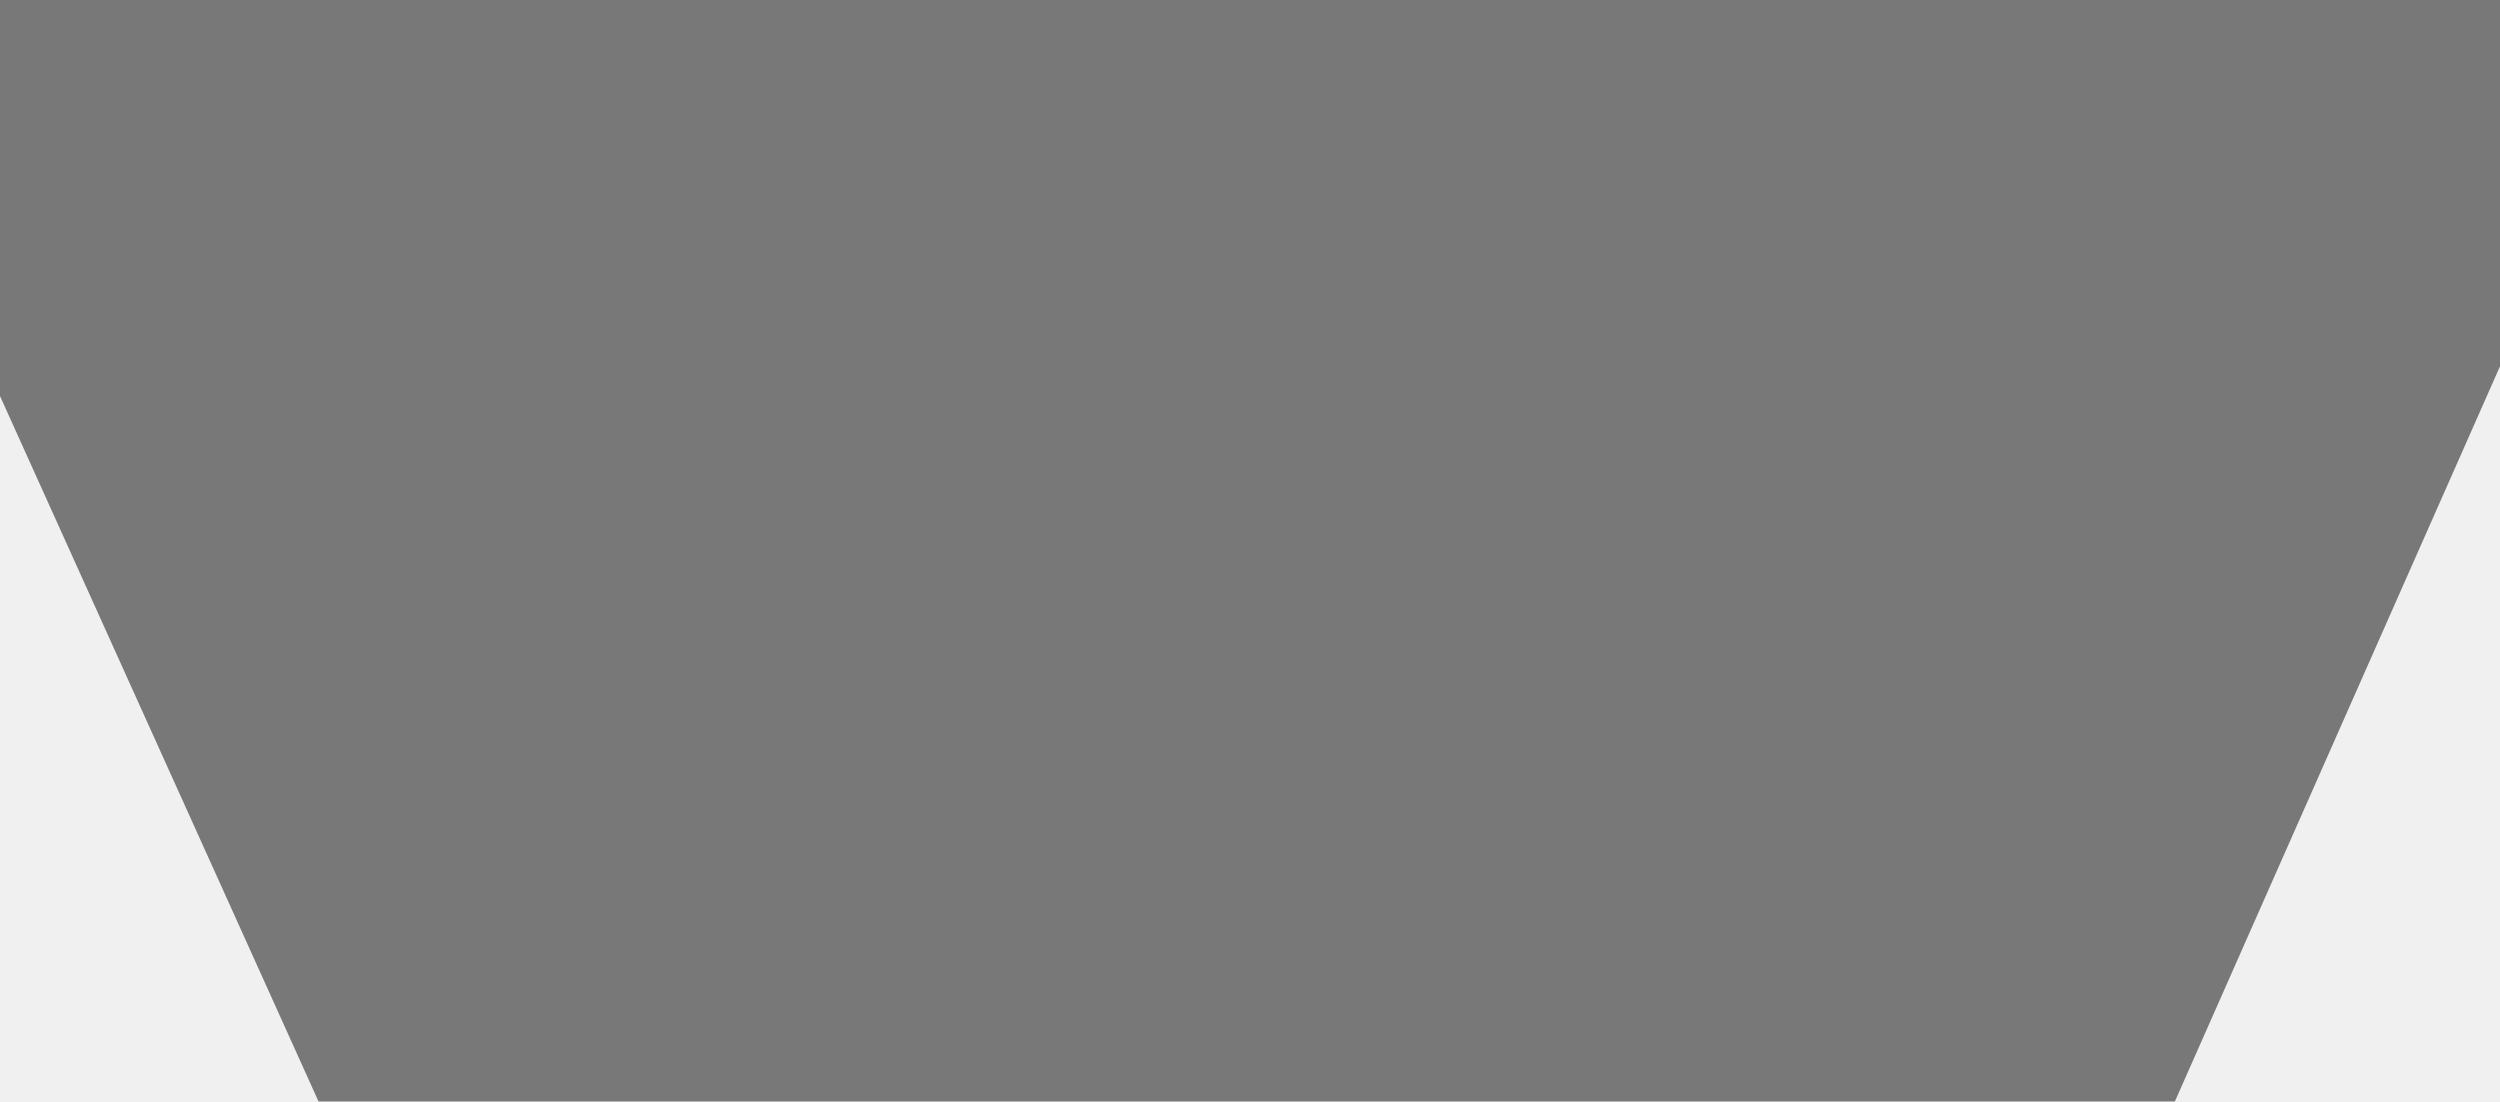
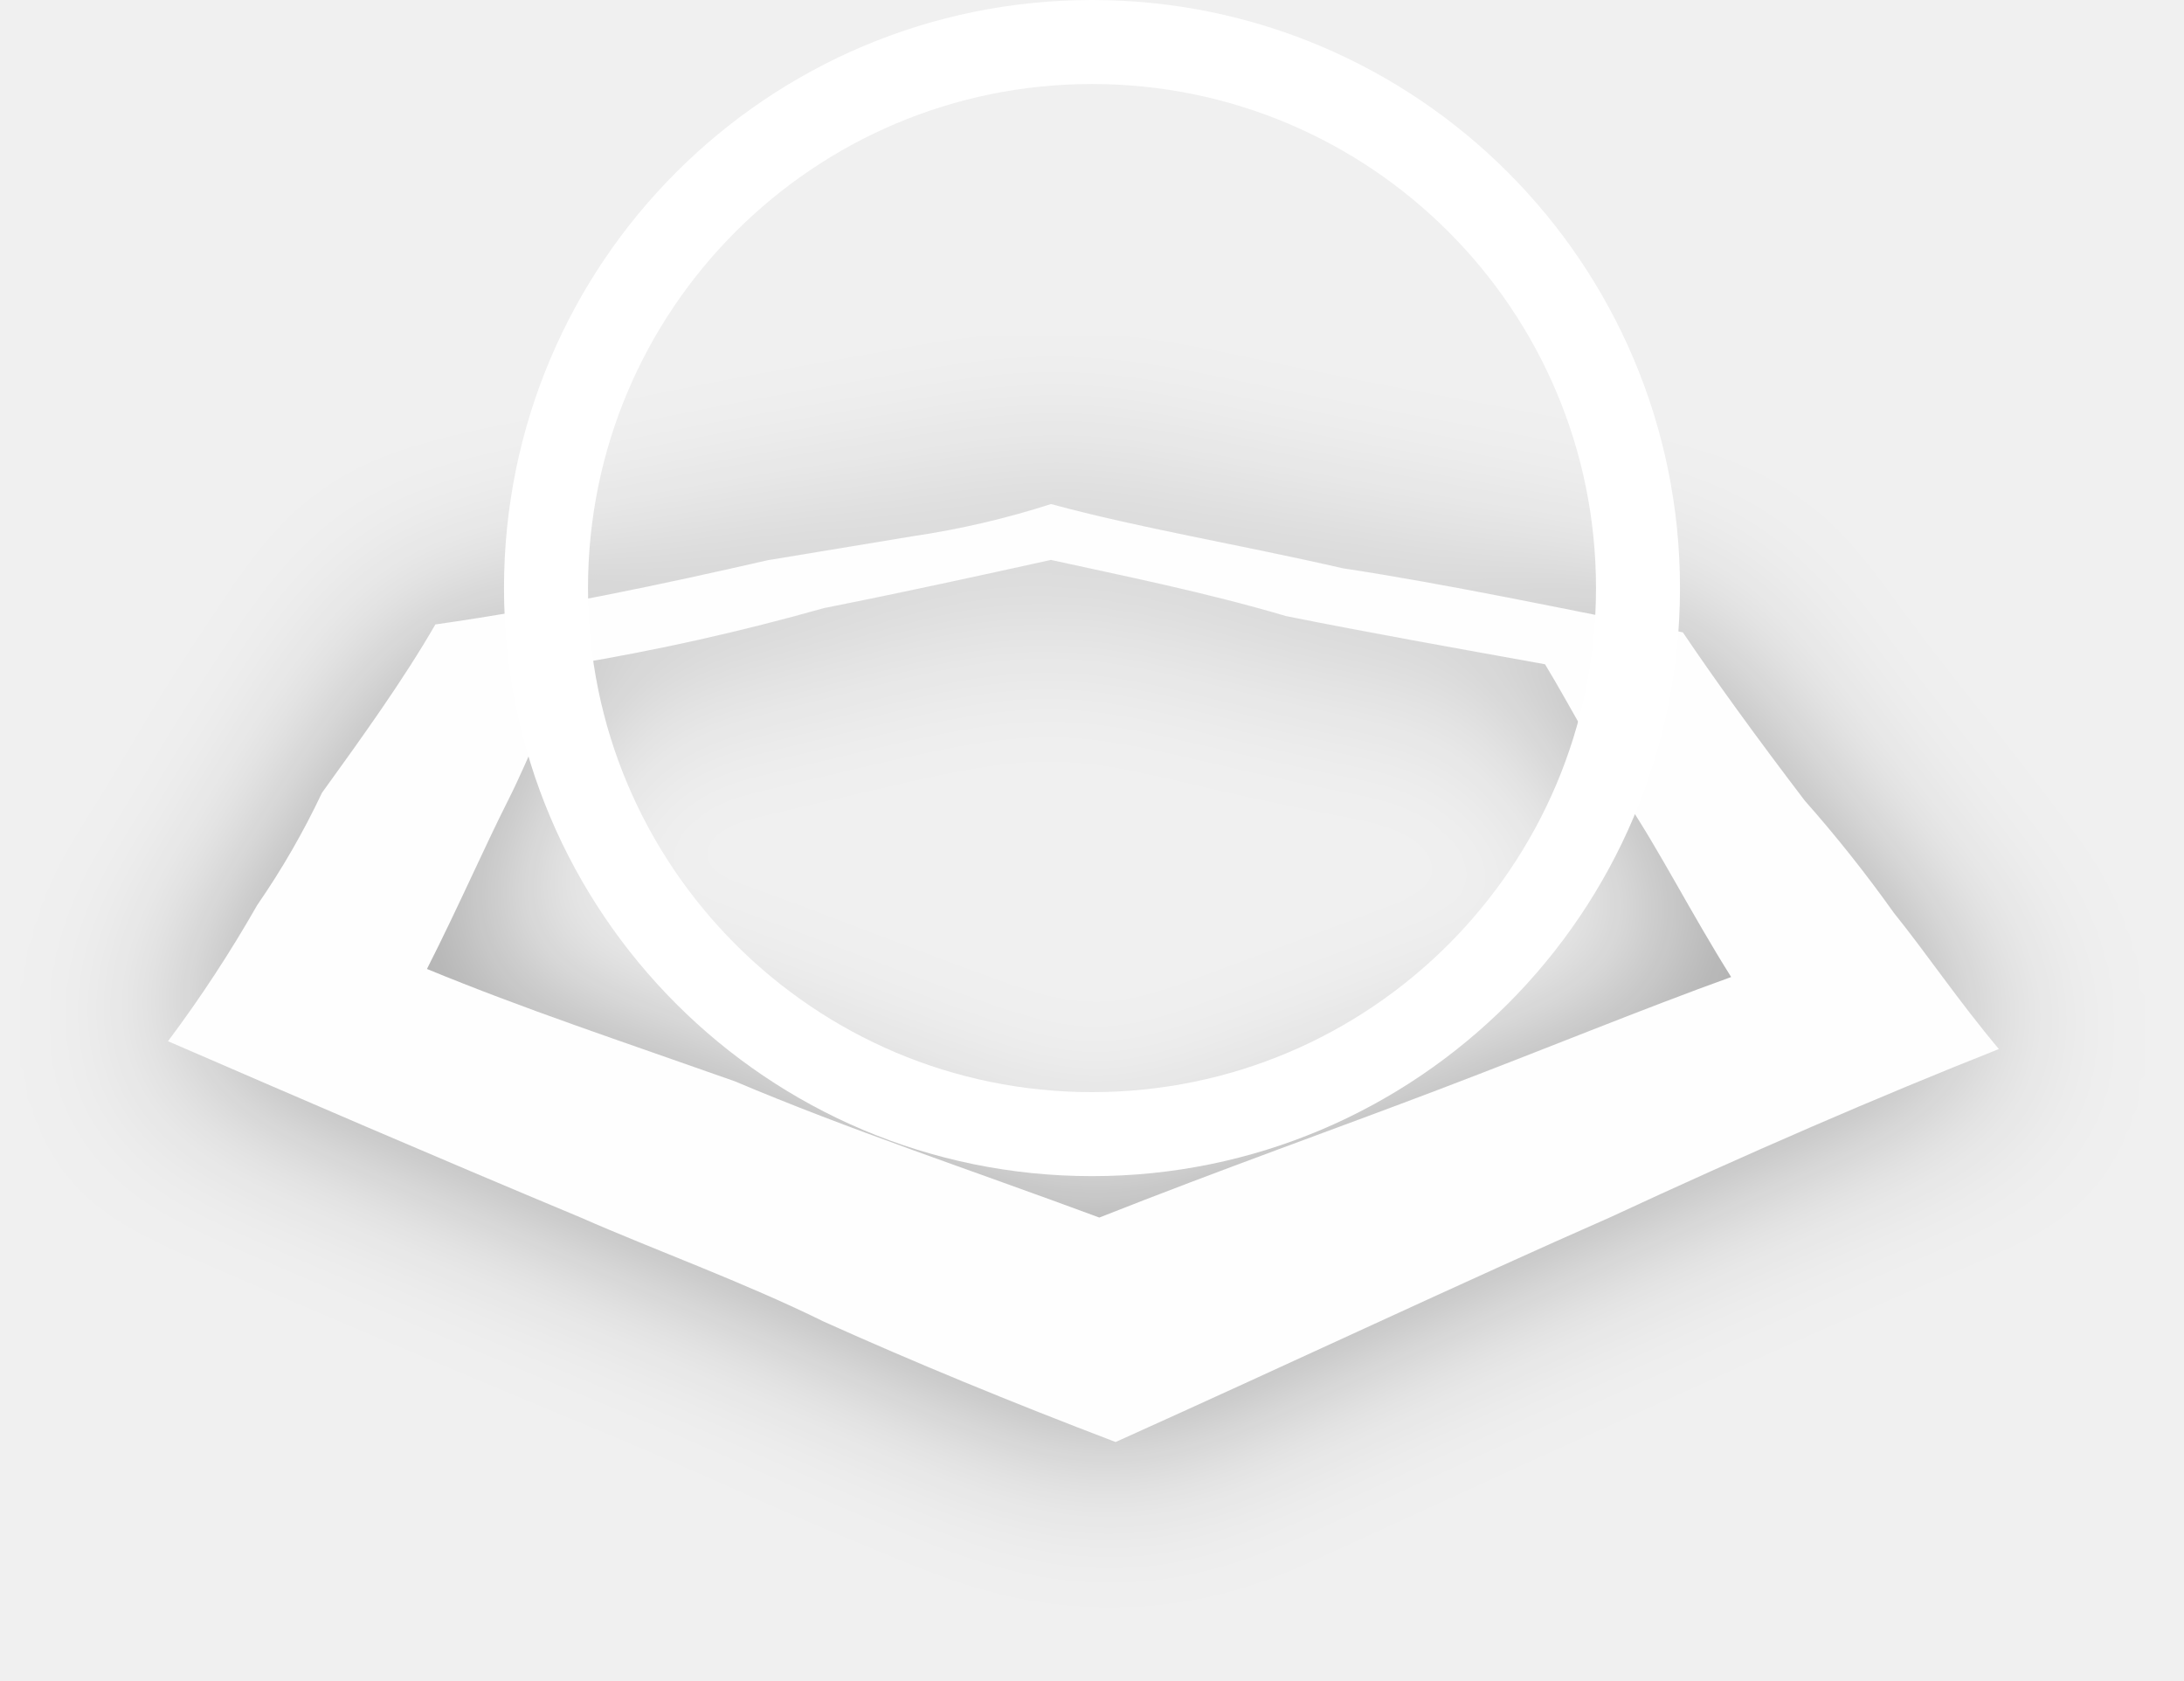
- <svg xmlns="http://www.w3.org/2000/svg" width="404" height="178" viewBox="0 0 404 178" fill="none">
-   <path d="M351.459 178L51.476 178L9.9662e-06 64L1.55613e-05 -4.80122e-06L404 3.05176e-05L404 59.199L351.459 178Z" fill="black" fill-opacity="0.5" />
+ <svg xmlns="http://www.w3.org/2000/svg" width="26" height="20" viewBox="0 0 26 20" fill="none">
+   <g filter="url(#filter0_d_0_1)">
+     <path d="M23.797 12.488C23.316 11.916 22.93 11.342 22.546 10.866C22.216 10.402 21.862 9.956 21.485 9.53C20.903 8.766 20.419 8.098 20.034 7.527C18.587 7.241 17.237 6.955 15.983 6.764C14.732 6.477 13.57 6.287 12.512 6C11.977 6.172 11.429 6.3 10.872 6.382L9.137 6.669C7.885 6.956 6.533 7.241 5.183 7.433C4.797 8.101 4.315 8.769 3.833 9.437C3.613 9.903 3.355 10.35 3.062 10.774C2.742 11.335 2.388 11.876 2 12.394C3.543 13.062 5.086 13.73 6.916 14.494C7.784 14.876 8.845 15.258 9.81 15.733C10.87 16.21 12.027 16.687 13.281 17.165C15.403 16.21 17.428 15.255 19.164 14.492C20.806 13.729 22.349 13.061 23.794 12.488H23.797ZM18.393 7.907C18.683 8.384 18.972 8.957 19.358 9.53C19.744 10.102 20.129 10.866 20.609 11.63C19.548 12.012 18.392 12.489 17.137 12.966C15.883 13.443 14.534 13.921 13.087 14.493C11.544 13.921 10.097 13.443 8.748 12.871C7.398 12.394 6.24 12.011 5.083 11.534C5.469 10.771 5.758 10.103 6.047 9.53C6.337 8.956 6.529 8.384 6.819 7.907C7.828 7.74 8.827 7.516 9.81 7.238C10.775 7.047 11.643 6.856 12.511 6.665C13.379 6.856 14.343 7.048 15.308 7.333C16.272 7.527 17.337 7.716 18.393 7.907Z" fill="#FEFEFE" />
+   </g>
+   <circle cx="13" cy="7" r="6.5" stroke="white" />
+   <defs>
+     <filter id="filter0_d_0_1" x="0" y="4" width="25.797" height="15.165" filterUnits="userSpaceOnUse" color-interpolation-filters="sRGB">
+       <feFlood flood-opacity="0" result="BackgroundImageFix" />
+       <feColorMatrix in="SourceAlpha" type="matrix" values="0 0 0 0 0 0 0 0 0 0 0 0 0 0 0 0 0 0 127 0" result="hardAlpha" />
+       <feOffset />
+       <feGaussianBlur stdDeviation="1" />
+       <feColorMatrix type="matrix" values="0 0 0 0 0 0 0 0 0 0 0 0 0 0 0 0 0 0 0.329 0" />
+       <feBlend mode="normal" in2="BackgroundImageFix" result="effect1_dropShadow_0_1" />
+       <feBlend mode="normal" in="SourceGraphic" in2="effect1_dropShadow_0_1" result="shape" />
+     </filter>
+   </defs>
</svg>
